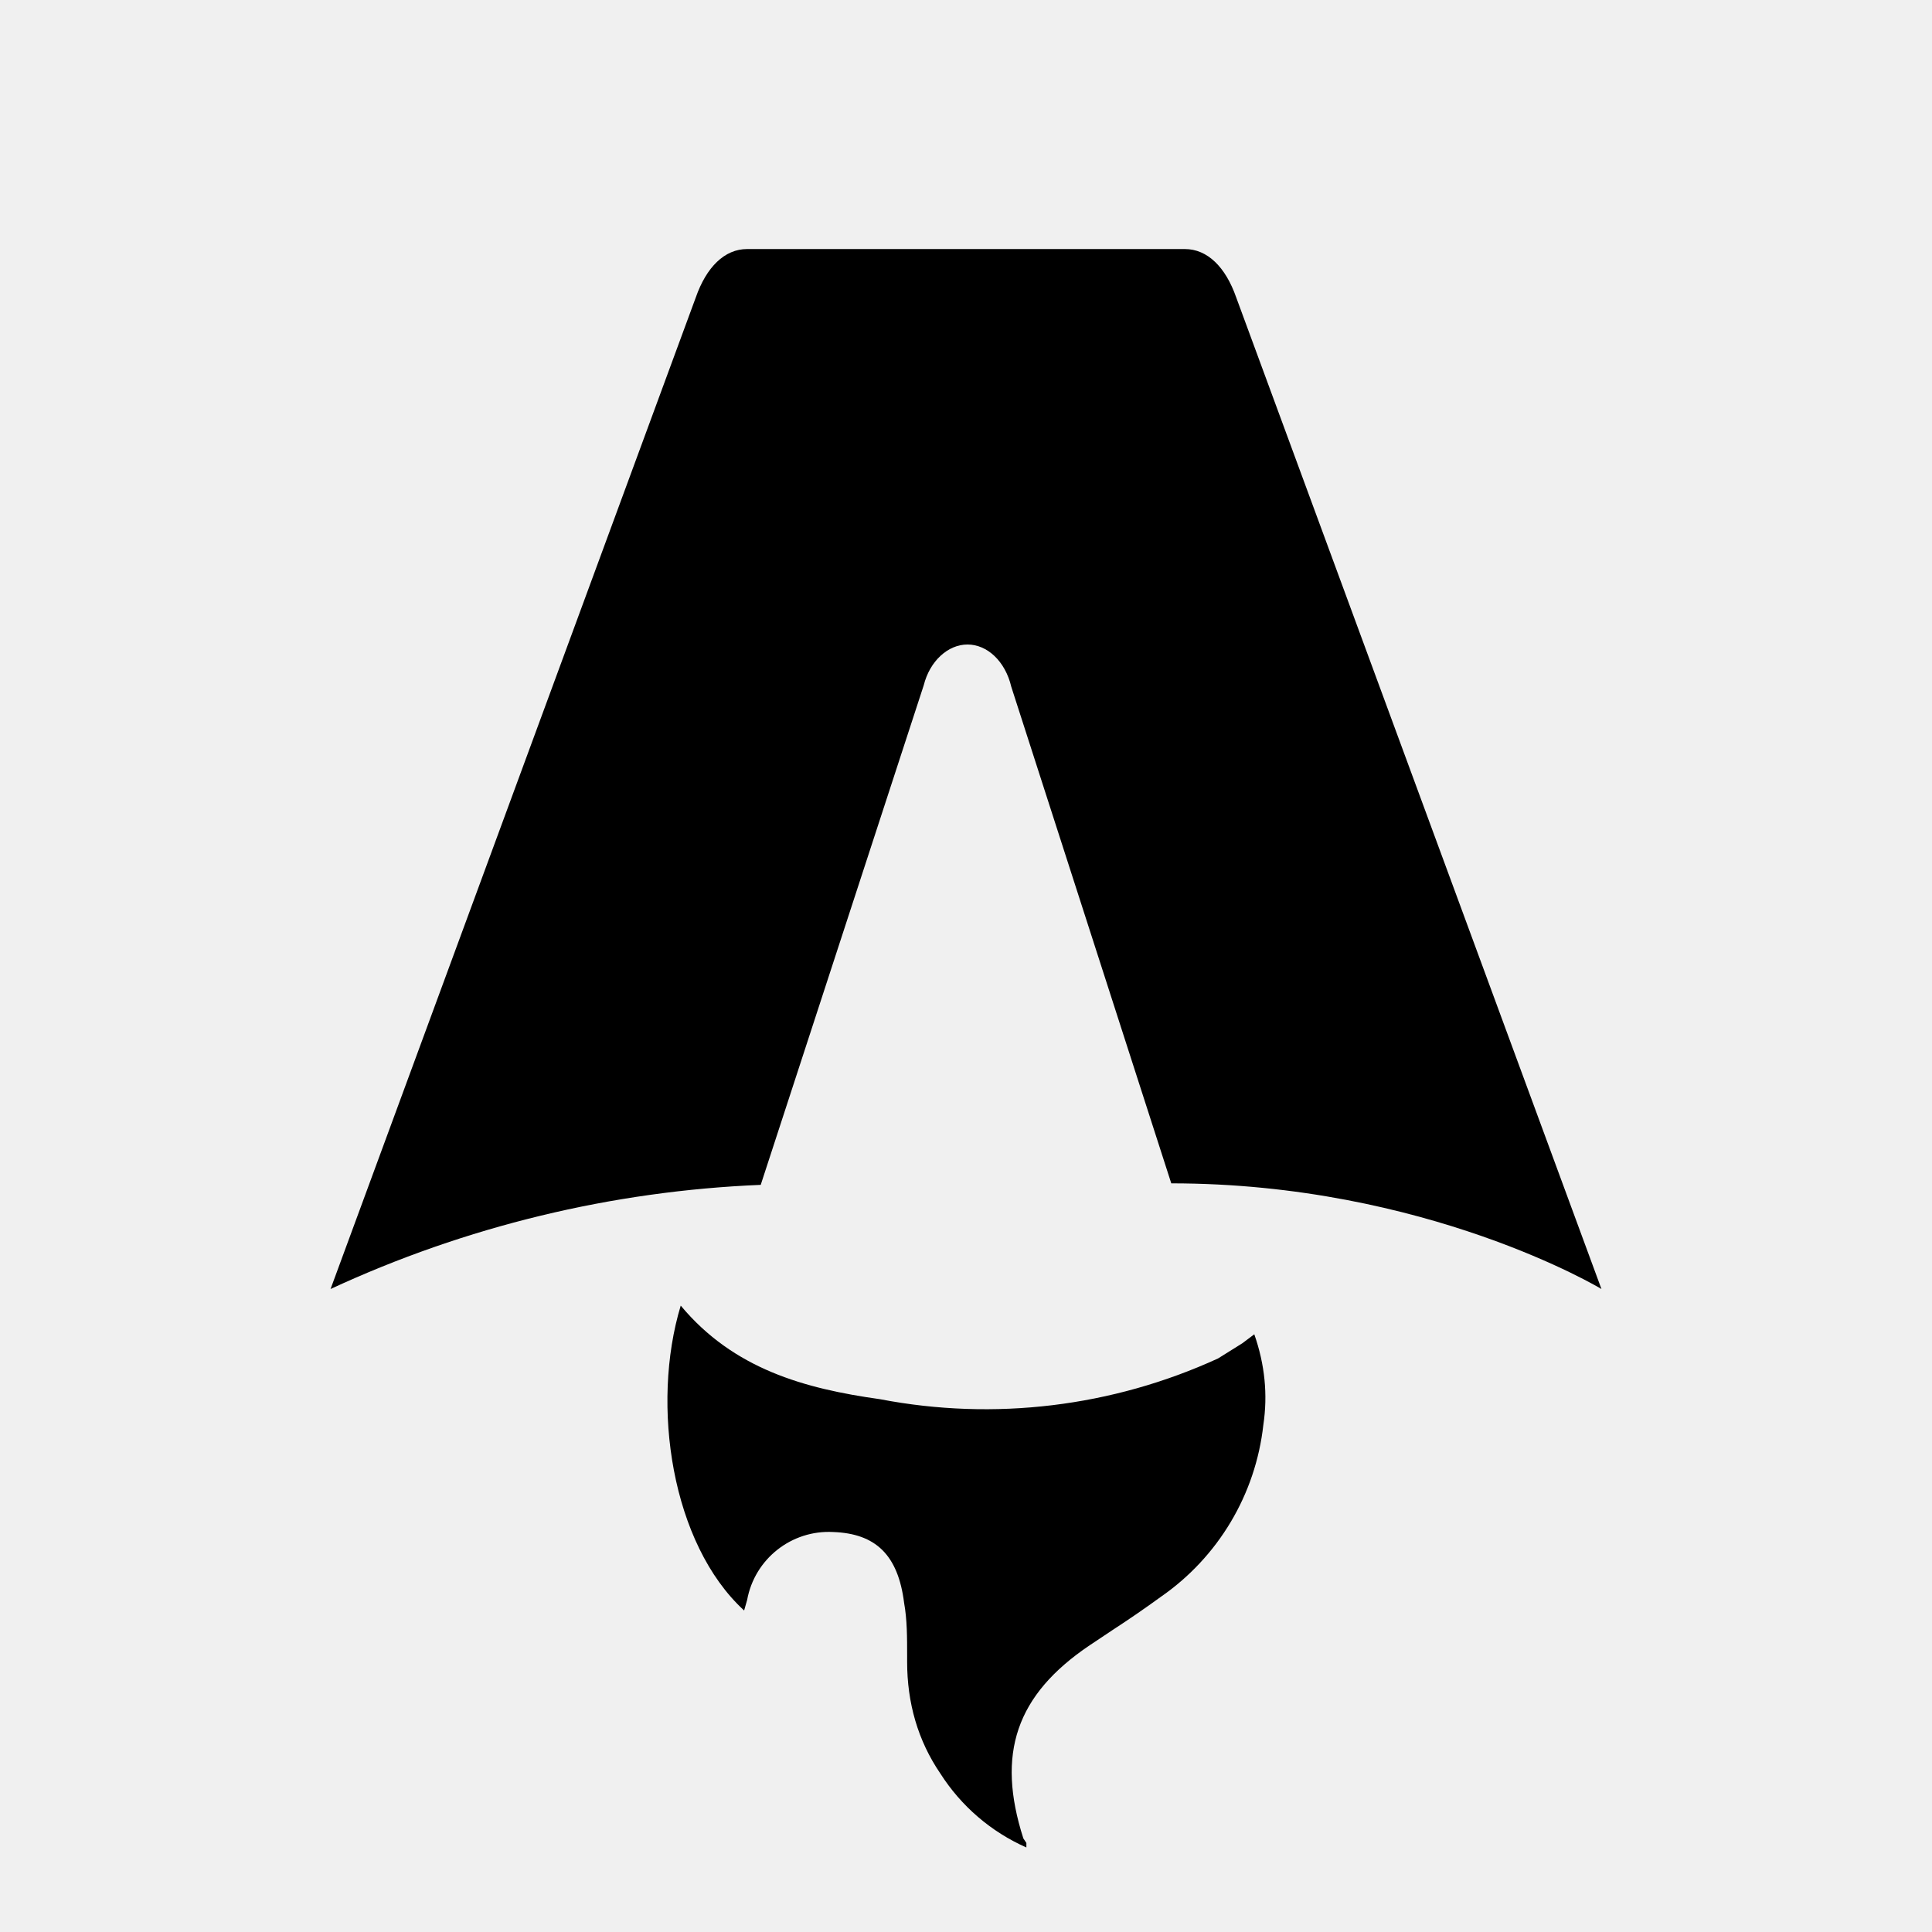
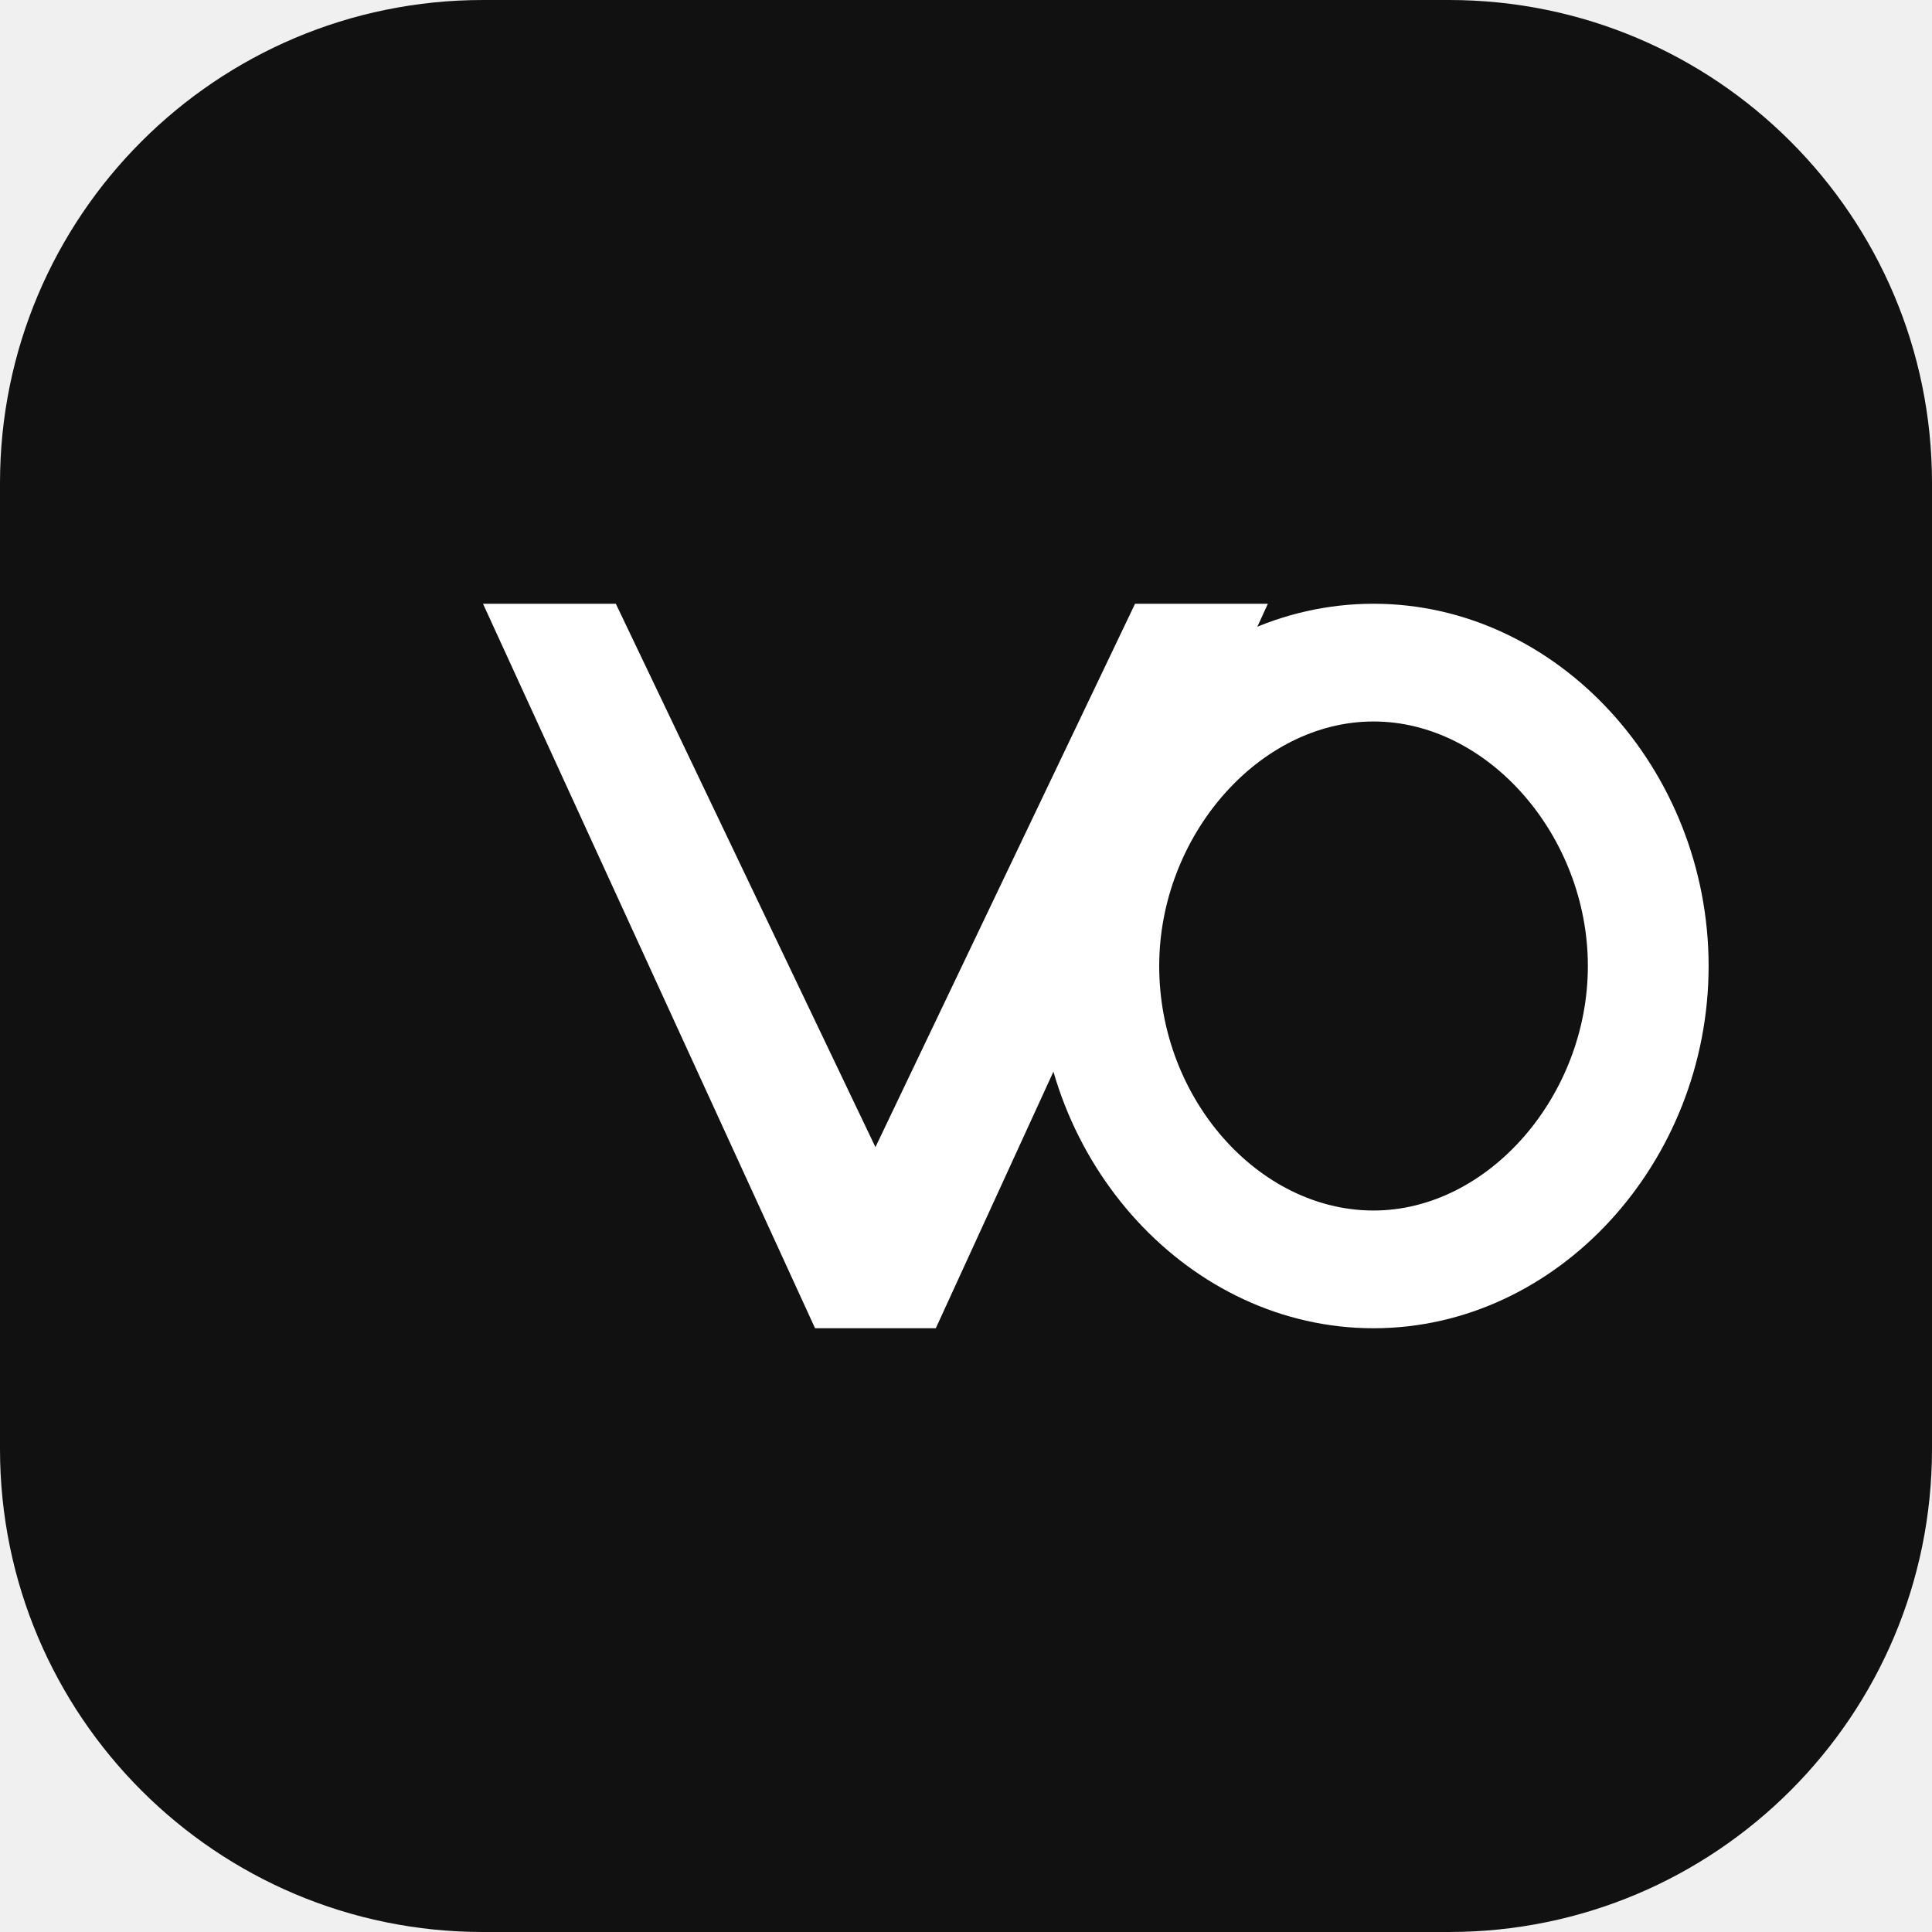
- <svg xmlns="http://www.w3.org/2000/svg" fill="none" viewBox="0 0 128 128">
-   <path d="M50.4 78.5a75.1 75.1 0 0 0-28.5 6.9l24.2-65.7c.7-2 1.9-3.2 3.4-3.2h29c1.5 0 2.7 1.2 3.4 3.2l24.2 65.7s-11.6-7-28.5-7L67 45.5c-.4-1.7-1.6-2.8-2.9-2.8-1.3 0-2.5 1.1-2.9 2.7L50.4 78.5Zm-1.1 28.2Zm-4.2-20.2c-2 6.6-.6 15.8 4.2 20.2a17.5 17.5 0 0 1 .2-.7 5.5 5.5 0 0 1 5.7-4.5c2.8.1 4.3 1.5 4.7 4.7.2 1.1.2 2.3.2 3.5v.4c0 2.7.7 5.2 2.2 7.4a13 13 0 0 0 5.7 4.9v-.3l-.2-.3c-1.8-5.6-.5-9.5 4.4-12.8l1.5-1a73 73 0 0 0 3.2-2.2 16 16 0 0 0 6.8-11.4c.3-2 .1-4-.6-6l-.8.6-1.6 1a37 37 0 0 1-22.4 2.7c-5-.7-9.7-2-13.2-6.2Z" />
-   <style>
-         path { fill: #000; }
-         @media (prefers-color-scheme: dark) {
-             path { fill: #FFF; }
-         }
-     </style>
+ <svg xmlns="http://www.w3.org/2000/svg" viewBox="0 0 32 32" aria-label="VO">
+   <rect width="32" height="32" rx="8" fill="#111111" />
+   <path fill="#ffffff" d="M8 10h2.2l4.3 9 4.3-9H21l-5.5 12h-2L8 10z" />
+   <path fill="#ffffff" fill-rule="evenodd" d="M22.75 22c3.05 0 5.55-2.75 5.55-6s-2.5-6-5.55-6-5.55 2.75-5.55 6 2.5 6 5.55 6zm0-1.95c-1.9 0-3.55-1.85-3.55-4.05 0-2.15 1.65-4.05 3.55-4.05s3.55 1.9 3.55 4.05-1.65 4.05-3.55 4.05z" />
</svg>
